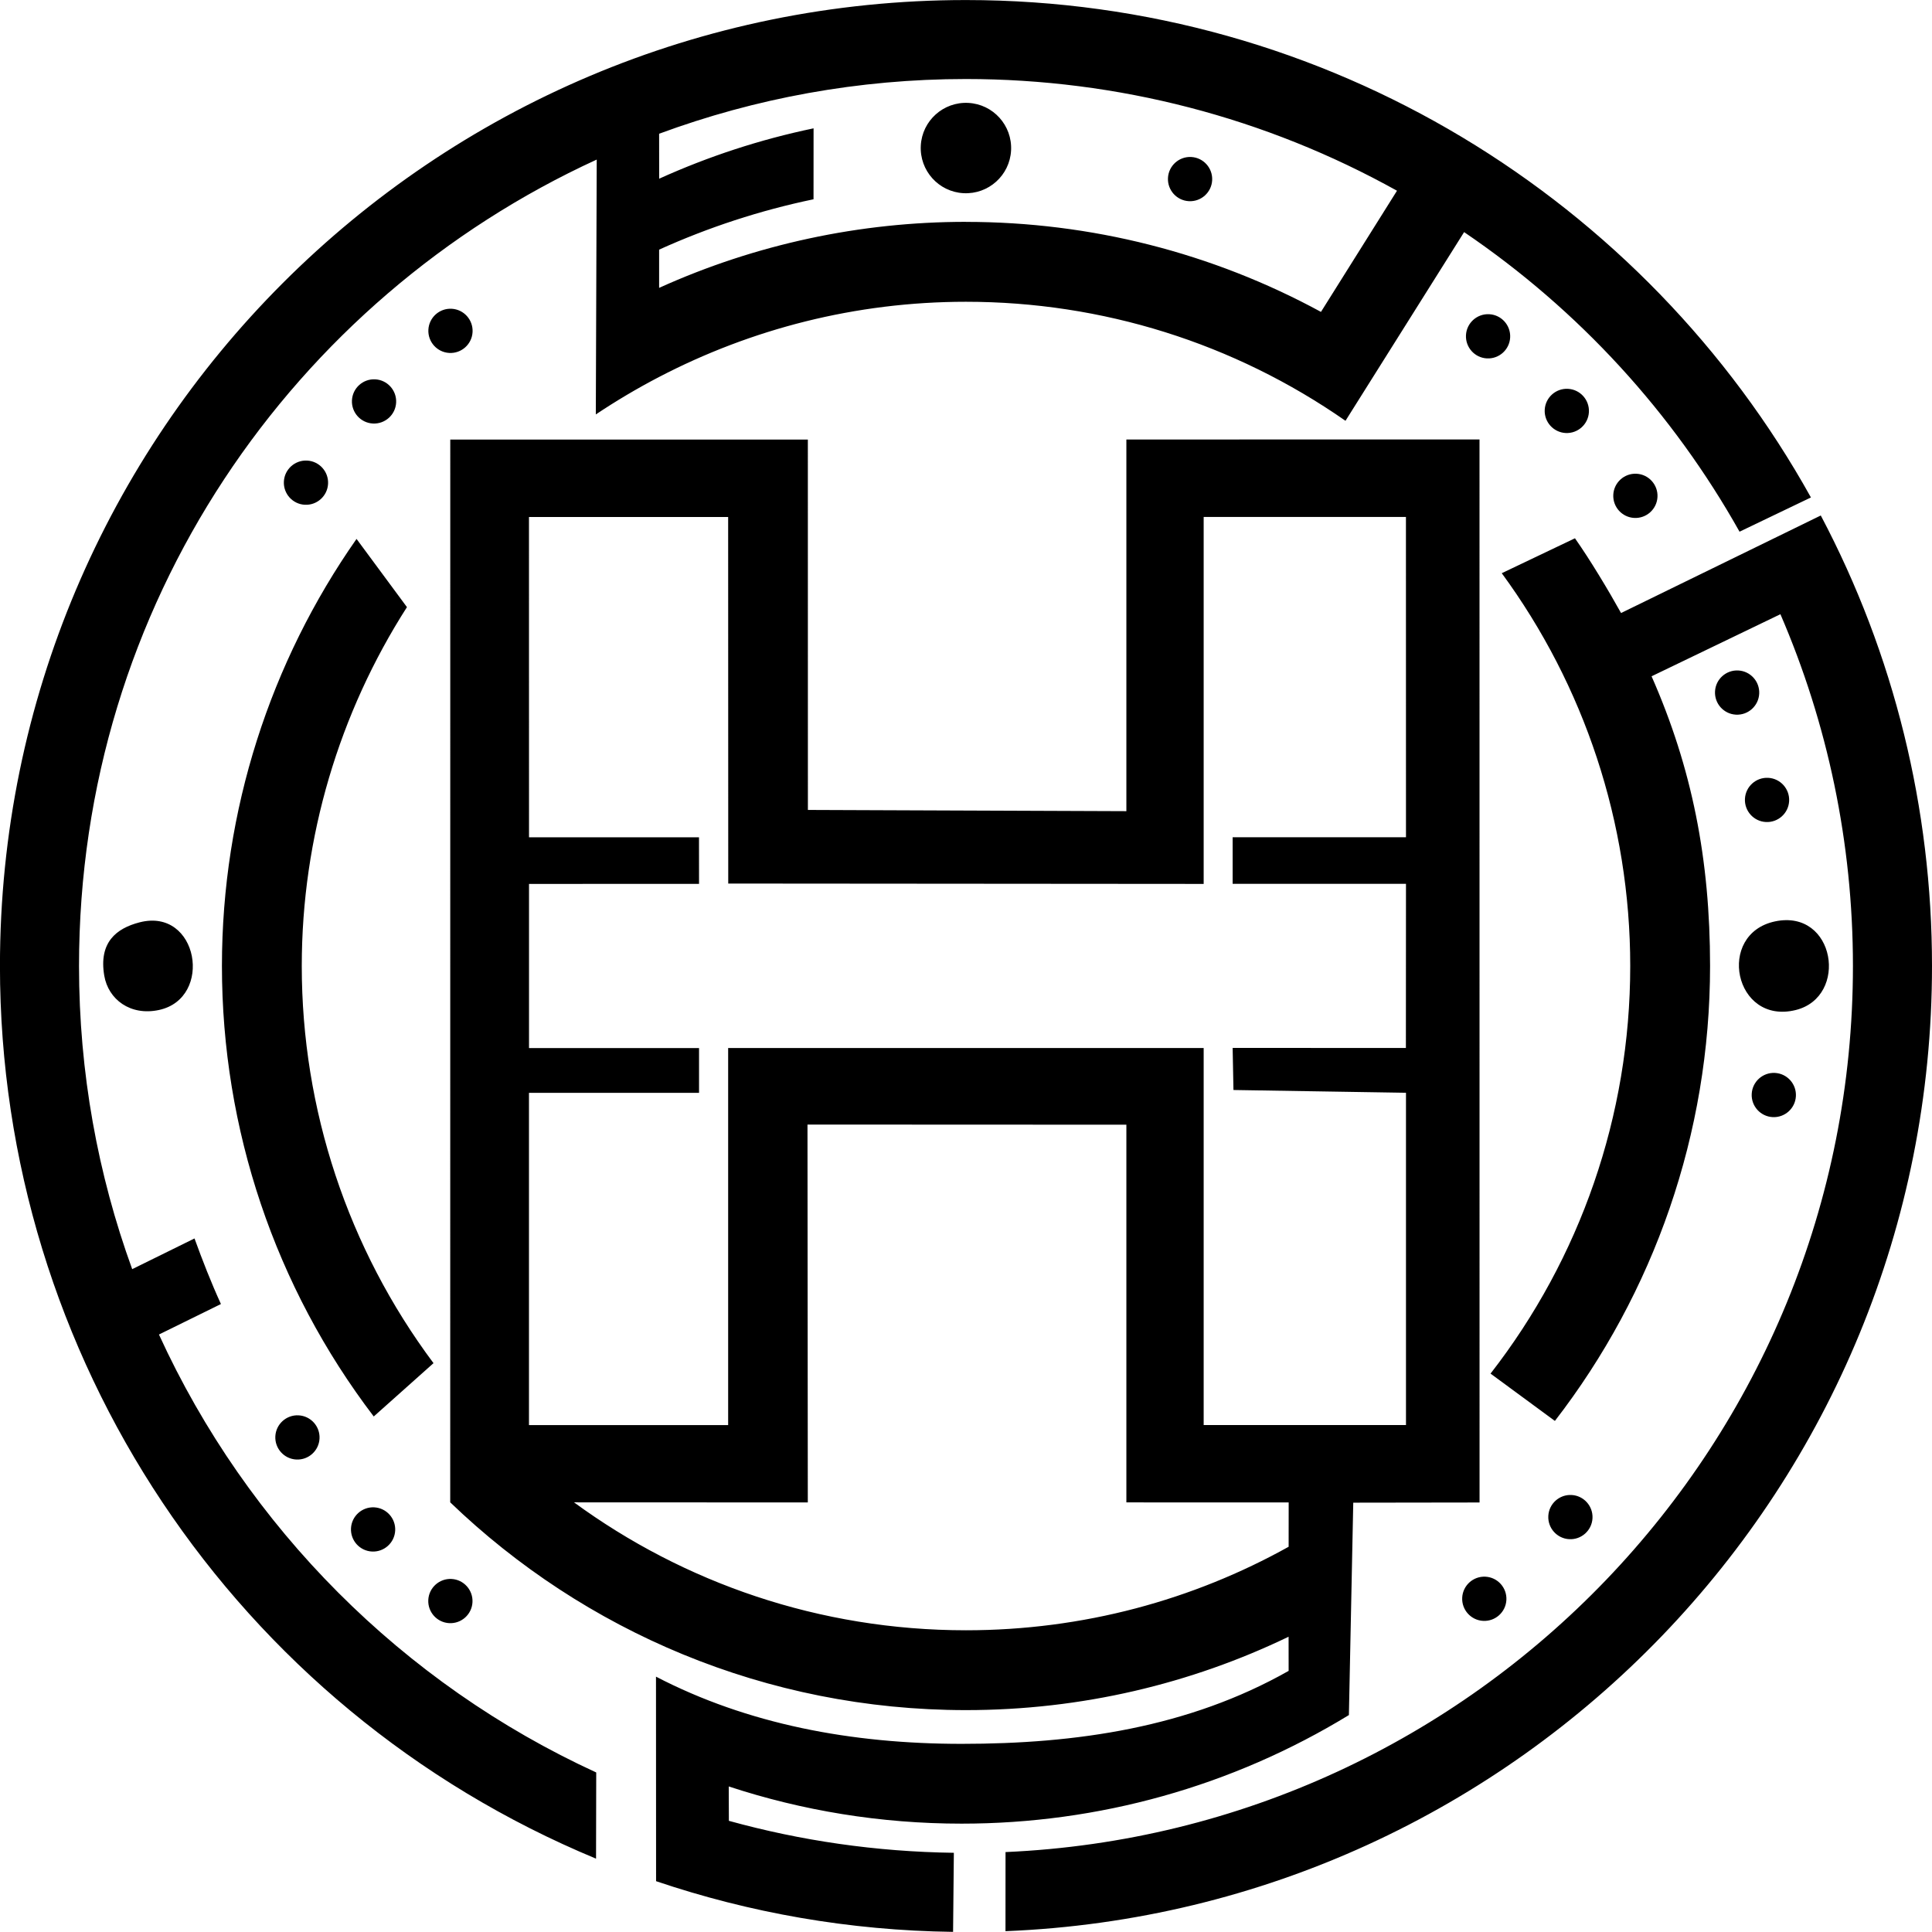
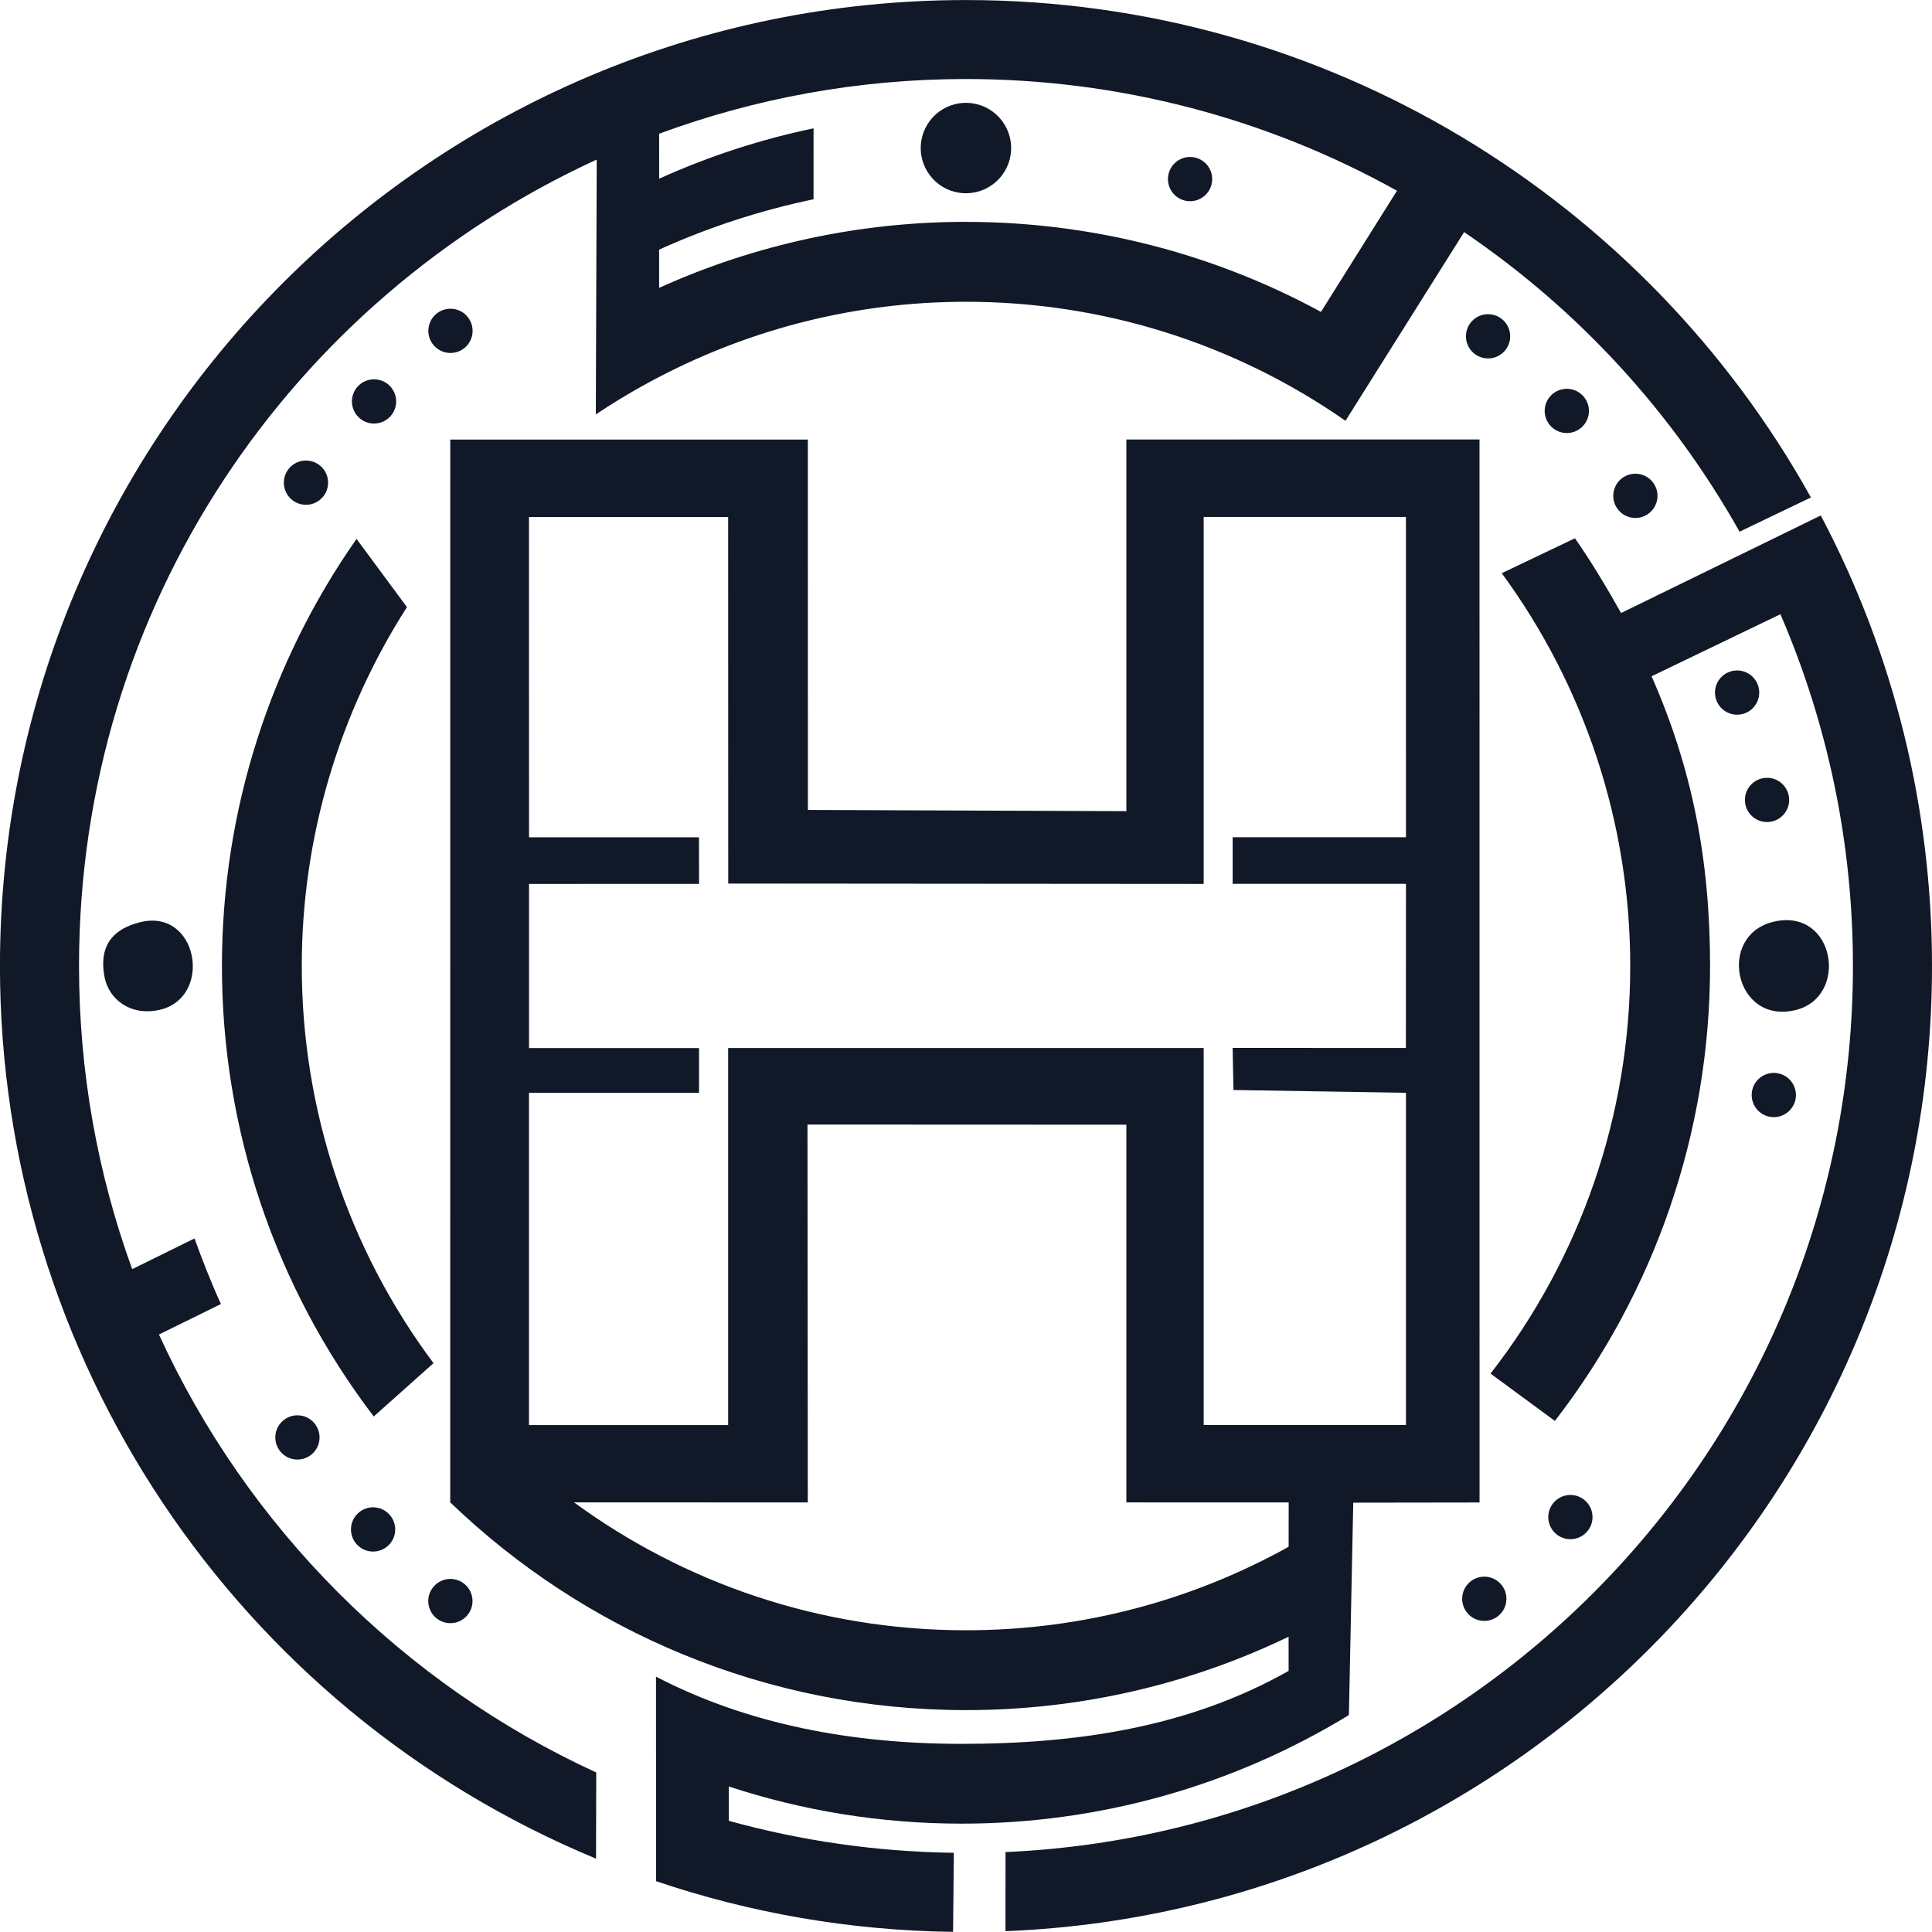
- <svg xmlns="http://www.w3.org/2000/svg" style="shape-rendering:geometricPrecision; text-rendering:geometricPrecision; image-rendering:optimizeQuality; fill-rule:evenodd; clip-rule:evenodd;" viewBox="0 0 425.43 425.41">
+ <svg xmlns="http://www.w3.org/2000/svg" fill="rgb(17 24 39)" style="shape-rendering:geometricPrecision; text-rendering:geometricPrecision; image-rendering:optimizeQuality; fill-rule:evenodd; clip-rule:evenodd;" viewBox="0 0 425.43 425.41">
  <path d="M116.5 240.65l37.43 -0 0 -9.86 -37.44 0 0 -36.15 37.44 -0.01 -0.01 -10.26 -37.43 0.01 -0.01 -70.54 43.86 0 0.02 80.72 104.69 0.08 -0 -80.81 44.54 0 0.01 70.53 -38.17 -0 -0 10.26 38.17 -0 -0.02 36.15 -38.15 -0.02 0.18 9.27 37.99 0.61 0 73.17 -44.55 -0 -0 -83.02 -104.71 0 0 83.03 -43.86 0 -0 -73.17zm181.49 90.24l27.81 -0.04 -0.01 -234.08 -77.76 0.01 0 81.84 -70.13 -0.27 -0.01 -81.56 -78.74 -0 -0.01 234.03c29.45,28.33 69.48,45.75 113.58,45.75 25.45,0 49.54,-5.8 71.03,-16.16l0.01 7.52c-22.01,12.47 -46.7,16.07 -72,16.07 -24.27,0 -47.17,-4.33 -67.31,-14.8l0.02 45.04c20.57,6.96 42.55,10.87 65.4,11.16l0.17 -17.41c-17.14,-0.23 -33.74,-2.67 -49.54,-7.04l-0.03 -7.57c16.14,5.31 33.38,8.19 51.29,8.19 30.17,0 59.56,-8.21 85.27,-23.91l0.96 -46.78zm-14.22 -0.06l-0.01 9.77c-21.04,11.71 -45.26,18.39 -71.05,18.39 -32.28,0 -62.12,-10.46 -86.31,-28.17l51.48 0.02 -0.07 -83.21 70.22 0.03 -0 83.17 35.75 0.01zm-248.76 -36.97l13.64 -6.71c-2.16,-4.72 -4.05,-9.57 -5.82,-14.44l-13.72 6.76c-7.57,-20.83 -11.71,-43.31 -11.71,-66.75 0,-79.7 47.22,-146.95 114,-177.58l-0.2 56.12c4.48,-2.99 9.13,-5.75 13.93,-8.25 20.26,-10.55 43.23,-16.56 67.58,-16.56 30,0 59,9.09 83.57,26.21l26.12 -41.55c25.38,17.22 46.01,39.89 60.65,65.97l15.72 -7.54c-36.41,-65.49 -106.37,-109.53 -186.07,-109.53 -117.48,0 -212.71,95.24 -212.71,212.71 0,85.88 51.64,163.53 131.26,196.56l0.04 -18.98c-42.57,-19.55 -76.85,-53.94 -96.29,-96.44zm186.41 113.97l-0.01 17.42c113.45,-4.56 204.02,-97.97 204.02,-212.54 0,-34.65 -8.31,-68.59 -24.49,-99.2l-43.98 21.48c-2.81,-5.06 -6.83,-11.74 -10.15,-16.46l-16.12 7.69c18.14,24.73 28.29,54.9 28.29,86.49 0,33.03 -11.06,64.44 -30.76,89.76l14.17 10.42c21.81,-28.22 34.17,-63.25 34.17,-100.18 0,-23.49 -3.98,-43.59 -12.88,-63.79l28.37 -13.67c10.37,24.02 15.97,50.3 15.97,77.46 0,104.95 -82.78,190.56 -186.6,195.12zm-131.81 -274.14l-11.1 -15.02c-18.97,27.08 -29.64,59.76 -29.64,94.04 0,35.91 11.67,70.65 33.43,99.2l13.16 -11.74c-18.87,-25.27 -29.01,-55.9 -29.01,-87.46 0,-28.38 8.27,-55.76 23.16,-79.02zm123.1 -84.83c27.46,0 54.27,6.83 78.17,19.82l16.74 -26.68c-28.93,-16.11 -61.49,-24.59 -94.91,-24.6 -23.65,-0 -46.43,4.24 -67.57,12.05l0.01 9.9c10.85,-4.91 22.24,-8.64 34,-11.09l-0.01 15.62c-11.76,2.45 -23.15,6.18 -34,11.09l0 8.42c21.24,-9.61 44.27,-14.54 67.57,-14.54zm-130.3 283.06c2.69,0.14 4.75,2.44 4.61,5.12 -0.14,2.69 -2.44,4.75 -5.12,4.61 -2.69,-0.14 -4.75,-2.44 -4.61,-5.12 0.14,-2.69 2.44,-4.75 5.12,-4.61zm262.86 -246.3c2.69,0.14 4.75,2.44 4.61,5.12 -0.14,2.69 -2.44,4.75 -5.12,4.61 -2.69,-0.14 -4.75,-2.44 -4.61,-5.12 0.14,-2.69 2.44,-4.75 5.12,-4.61zm45.61 117.27c-13.07,2.75 -9.01,22.88 4.54,19.52 11.73,-2.91 8.72,-22.3 -4.54,-19.52zm-360.14 0.21c-5.17,1.33 -9.02,4.45 -7.78,11.75 0.89,5.22 5.75,8.91 12.05,7.55 12.05,-2.6 8.66,-22.63 -4.27,-19.3zm68.71 -135.11c2.69,0.14 4.75,2.44 4.61,5.12 -0.14,2.69 -2.44,4.75 -5.12,4.61 -2.69,-0.14 -4.75,-2.44 -4.61,-5.12 0.14,-2.69 2.44,-4.75 5.12,-4.61zm-16.83 15.54c2.69,0.14 4.75,2.44 4.61,5.12 -0.14,2.69 -2.44,4.75 -5.12,4.61 -2.69,-0.14 -4.75,-2.44 -4.61,-5.12 0.14,-2.69 2.44,-4.75 5.12,-4.61zm-14.99 17.89c2.69,0.14 4.75,2.44 4.61,5.12 -0.14,2.69 -2.44,4.75 -5.12,4.61 -2.69,-0.14 -4.75,-2.44 -4.61,-5.12 0.14,-2.69 2.44,-4.75 5.12,-4.61zm194.68 -66.85c2.69,0.14 4.75,2.44 4.61,5.12 -0.14,2.69 -2.44,4.75 -5.12,4.61 -2.69,-0.14 -4.75,-2.44 -4.61,-5.12 0.14,-2.69 2.44,-4.75 5.12,-4.61zm-49.08 -11.91c5.49,0.29 9.7,4.98 9.41,10.47 -0.29,5.49 -4.98,9.7 -10.47,9.41 -5.49,-0.29 -9.7,-4.98 -9.41,-10.47 0.29,-5.49 4.98,-9.7 10.47,-9.41zm114.7 46.53c2.69,0.14 4.75,2.44 4.61,5.12 -0.14,2.69 -2.44,4.75 -5.12,4.61 -2.69,-0.14 -4.75,-2.44 -4.61,-5.12 0.14,-2.69 2.44,-4.75 5.12,-4.61zm32.44 35.13c2.69,0.14 4.75,2.44 4.61,5.12 -0.14,2.69 -2.44,4.75 -5.12,4.61 -2.69,-0.14 -4.75,-2.44 -4.61,-5.12 0.14,-2.69 2.44,-4.75 5.12,-4.61zm22.4 43.32c2.69,0.14 4.75,2.44 4.61,5.12 -0.14,2.69 -2.44,4.75 -5.12,4.61 -2.69,-0.14 -4.75,-2.44 -4.61,-5.12 0.14,-2.69 2.44,-4.75 5.12,-4.61zm6.59 23.64c2.69,0.14 4.75,2.44 4.61,5.12 -0.14,2.69 -2.44,4.75 -5.12,4.61 -2.69,-0.14 -4.75,-2.44 -4.61,-5.12 0.14,-2.69 2.44,-4.75 5.12,-4.61zm1.49 64.98c2.69,0.14 4.75,2.44 4.61,5.12 -0.14,2.69 -2.44,4.75 -5.12,4.61 -2.69,-0.14 -4.75,-2.44 -4.61,-5.12 0.14,-2.69 2.44,-4.75 5.12,-4.61zm-44.79 92.94c2.69,0.14 4.75,2.44 4.61,5.12 -0.14,2.69 -2.44,4.75 -5.12,4.61 -2.69,-0.14 -4.75,-2.44 -4.61,-5.12 0.14,-2.69 2.44,-4.75 5.12,-4.61zm-18.96 17.99c2.69,0.14 4.75,2.44 4.61,5.12 -0.14,2.69 -2.44,4.75 -5.12,4.61 -2.69,-0.14 -4.75,-2.44 -4.61,-5.12 0.14,-2.69 2.44,-4.75 5.12,-4.61zm-227.67 0.5c2.69,0.14 4.75,2.44 4.61,5.12 -0.14,2.69 -2.44,4.75 -5.12,4.61 -2.69,-0.14 -4.75,-2.44 -4.61,-5.12 0.14,-2.69 2.44,-4.75 5.12,-4.61zm-33.68 -36.03c2.69,0.14 4.75,2.44 4.61,5.12 -0.14,2.69 -2.44,4.75 -5.12,4.61 -2.69,-0.14 -4.75,-2.44 -4.61,-5.12 0.14,-2.69 2.44,-4.75 5.12,-4.61z" />
</svg>
